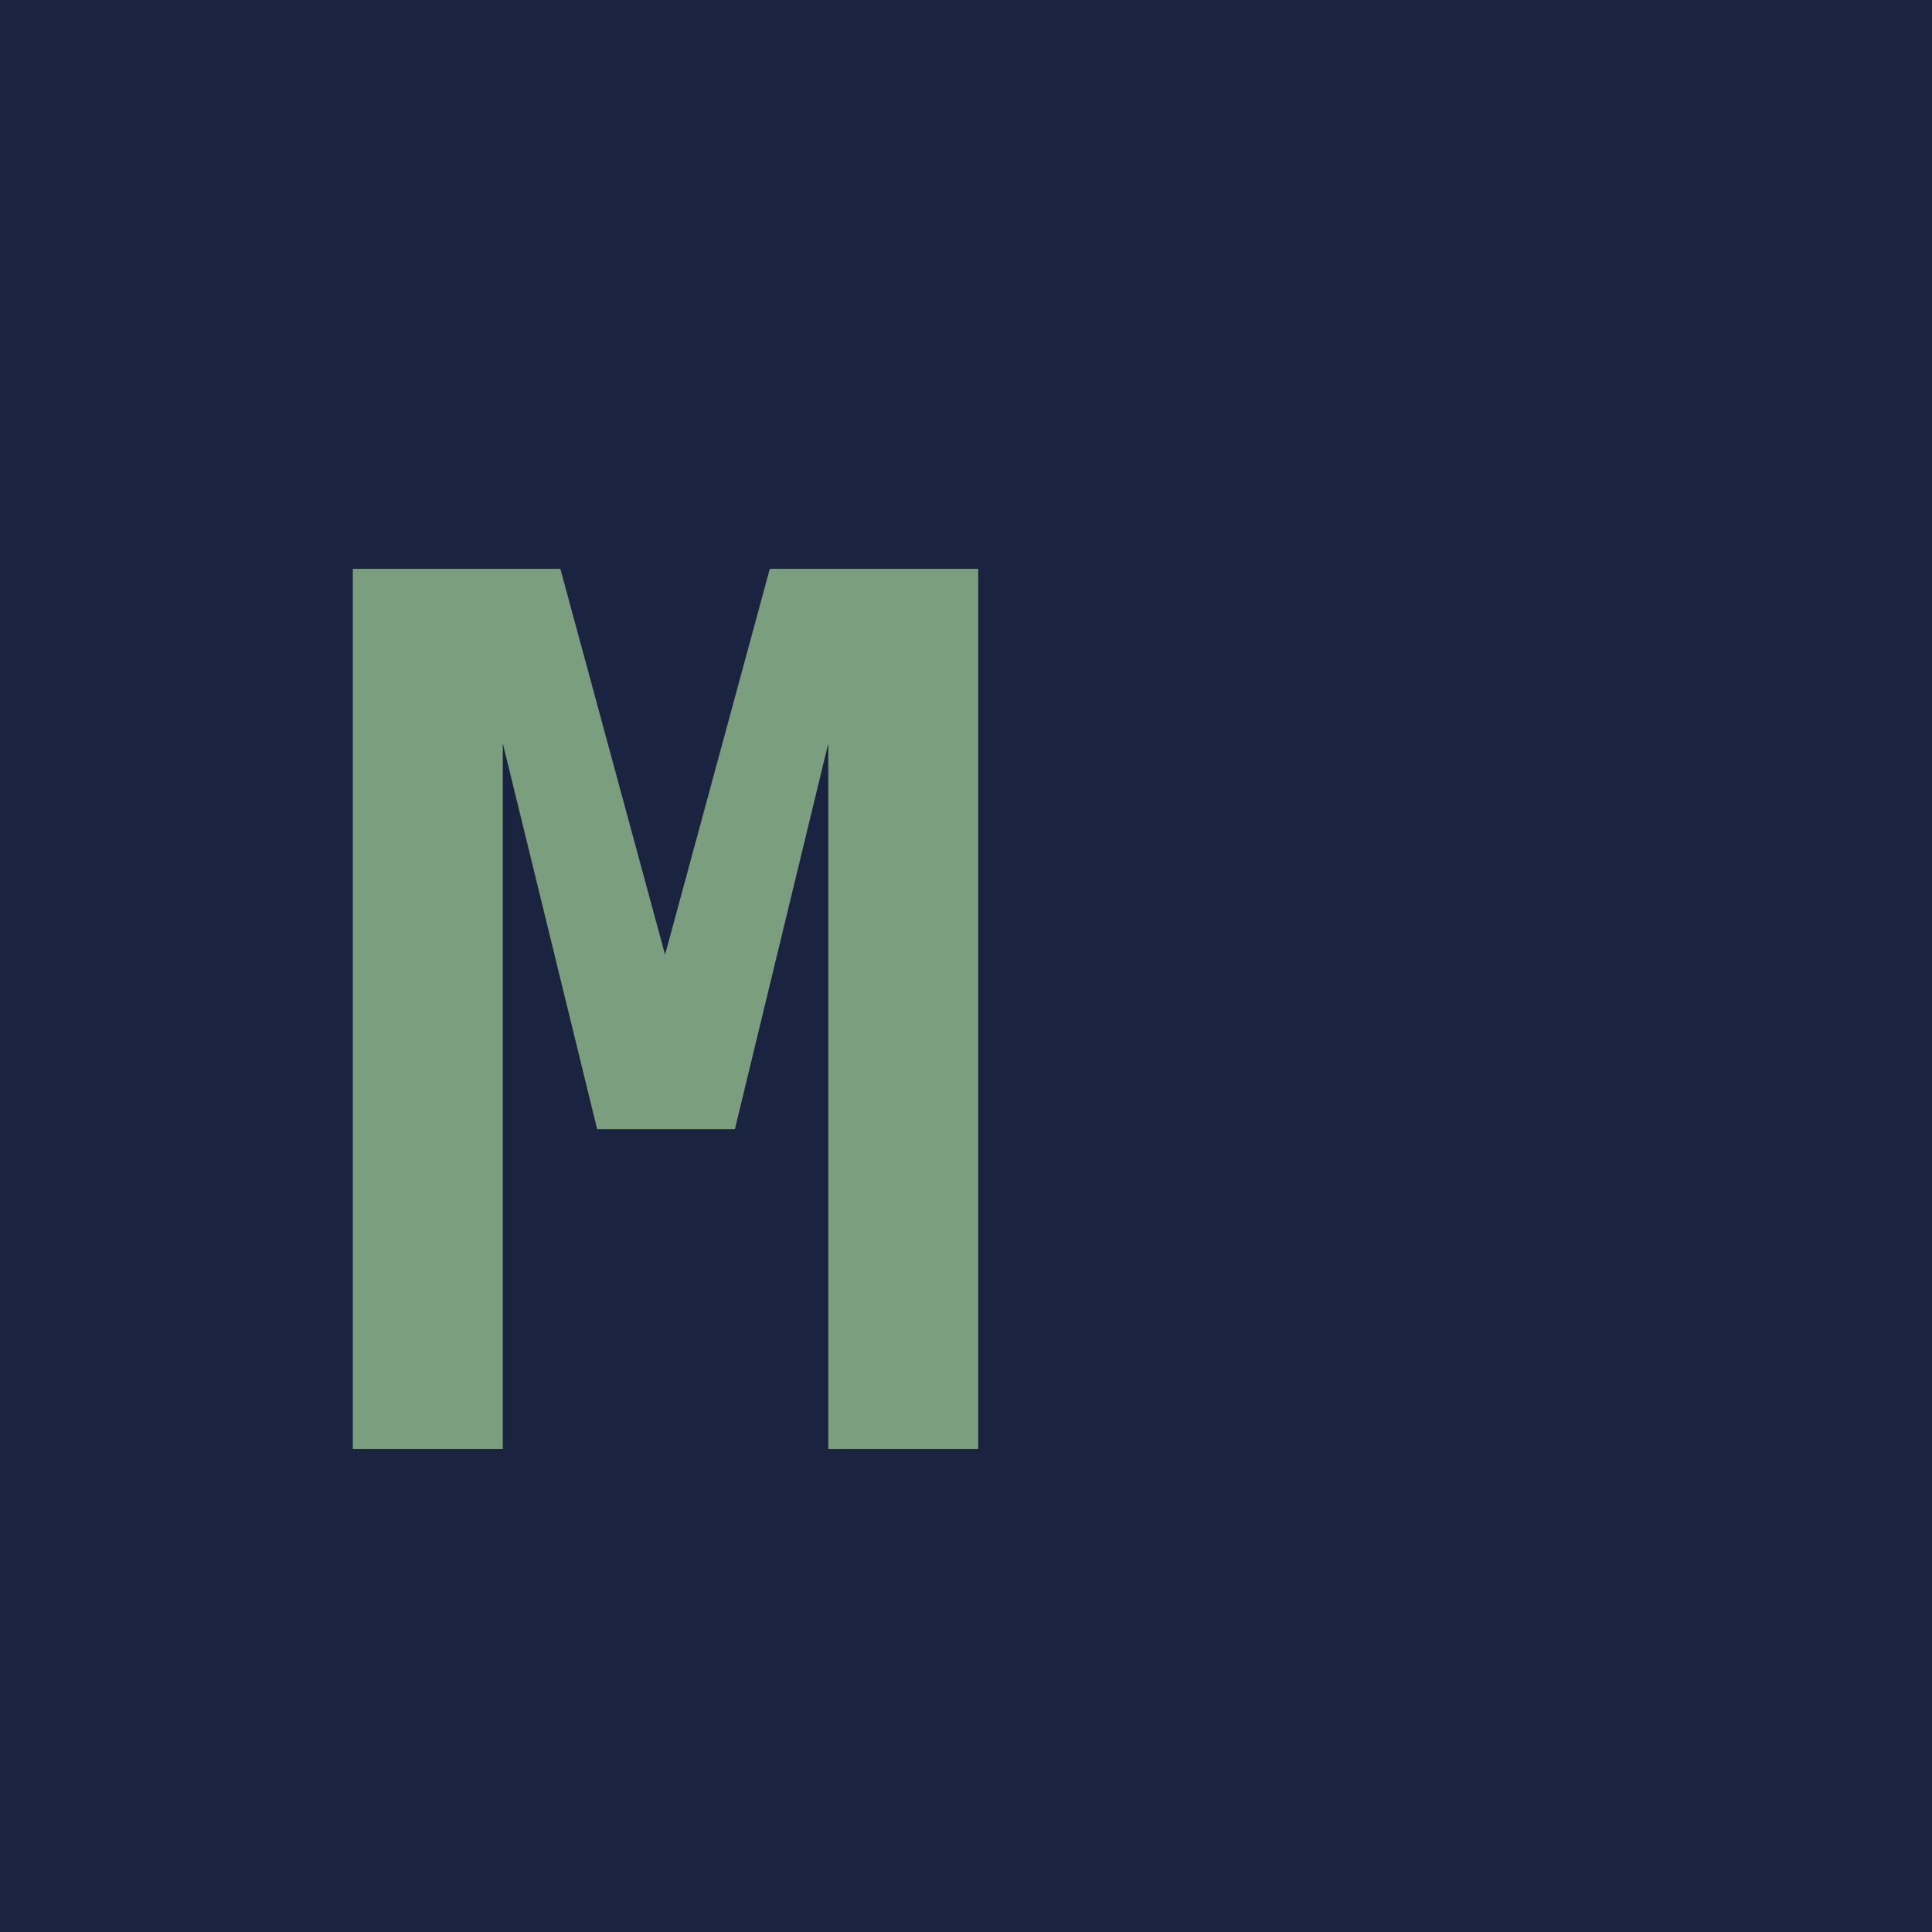
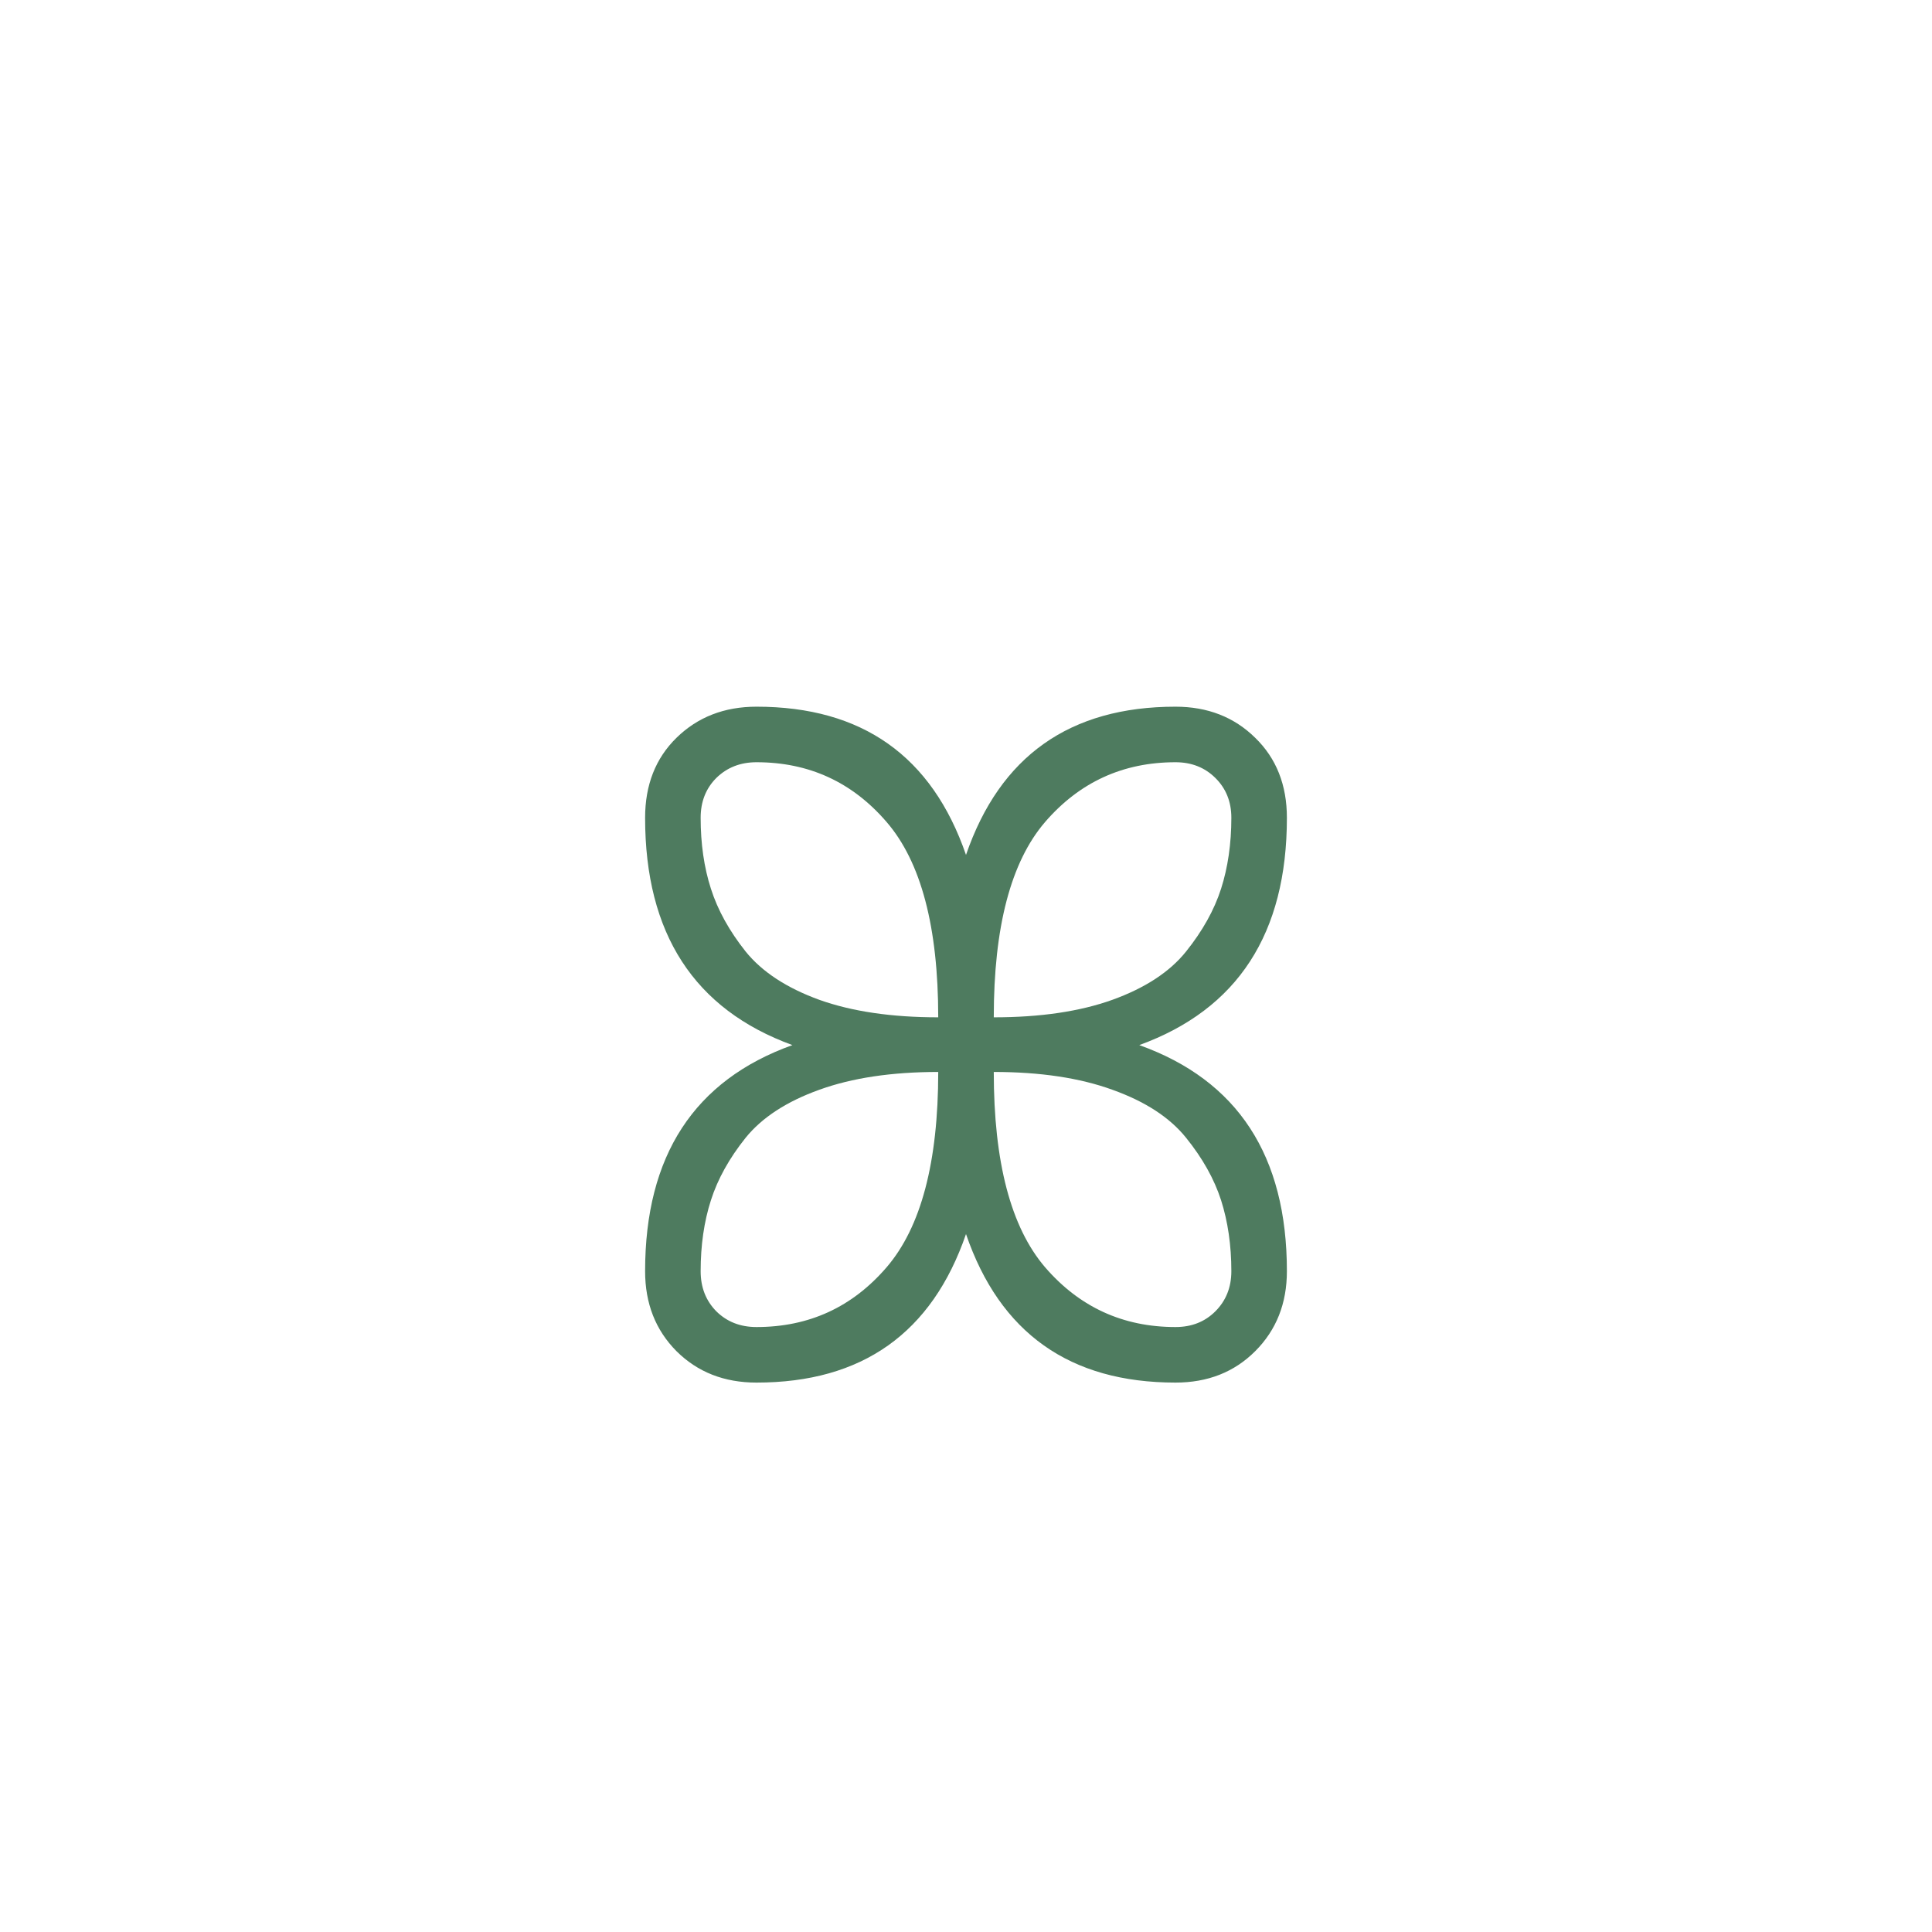
- <svg xmlns="http://www.w3.org/2000/svg" viewBox="0 0 32 32">
-   <rect width="32" height="32" fill="#1A2340" />
-   <text x="5" y="24" font-family="monospace" font-size="20" fill="#7A9E7E" font-weight="bold">M</text>
+ <svg xmlns="http://www.w3.org/2000/svg" viewBox="0 0 100 100" width="100" height="100">
+   <text x="50" y="58" font-size="48" text-anchor="middle" dominant-baseline="middle" fill="#4E7B5F" font-family="sans-serif">ꕤ</text>
</svg>
